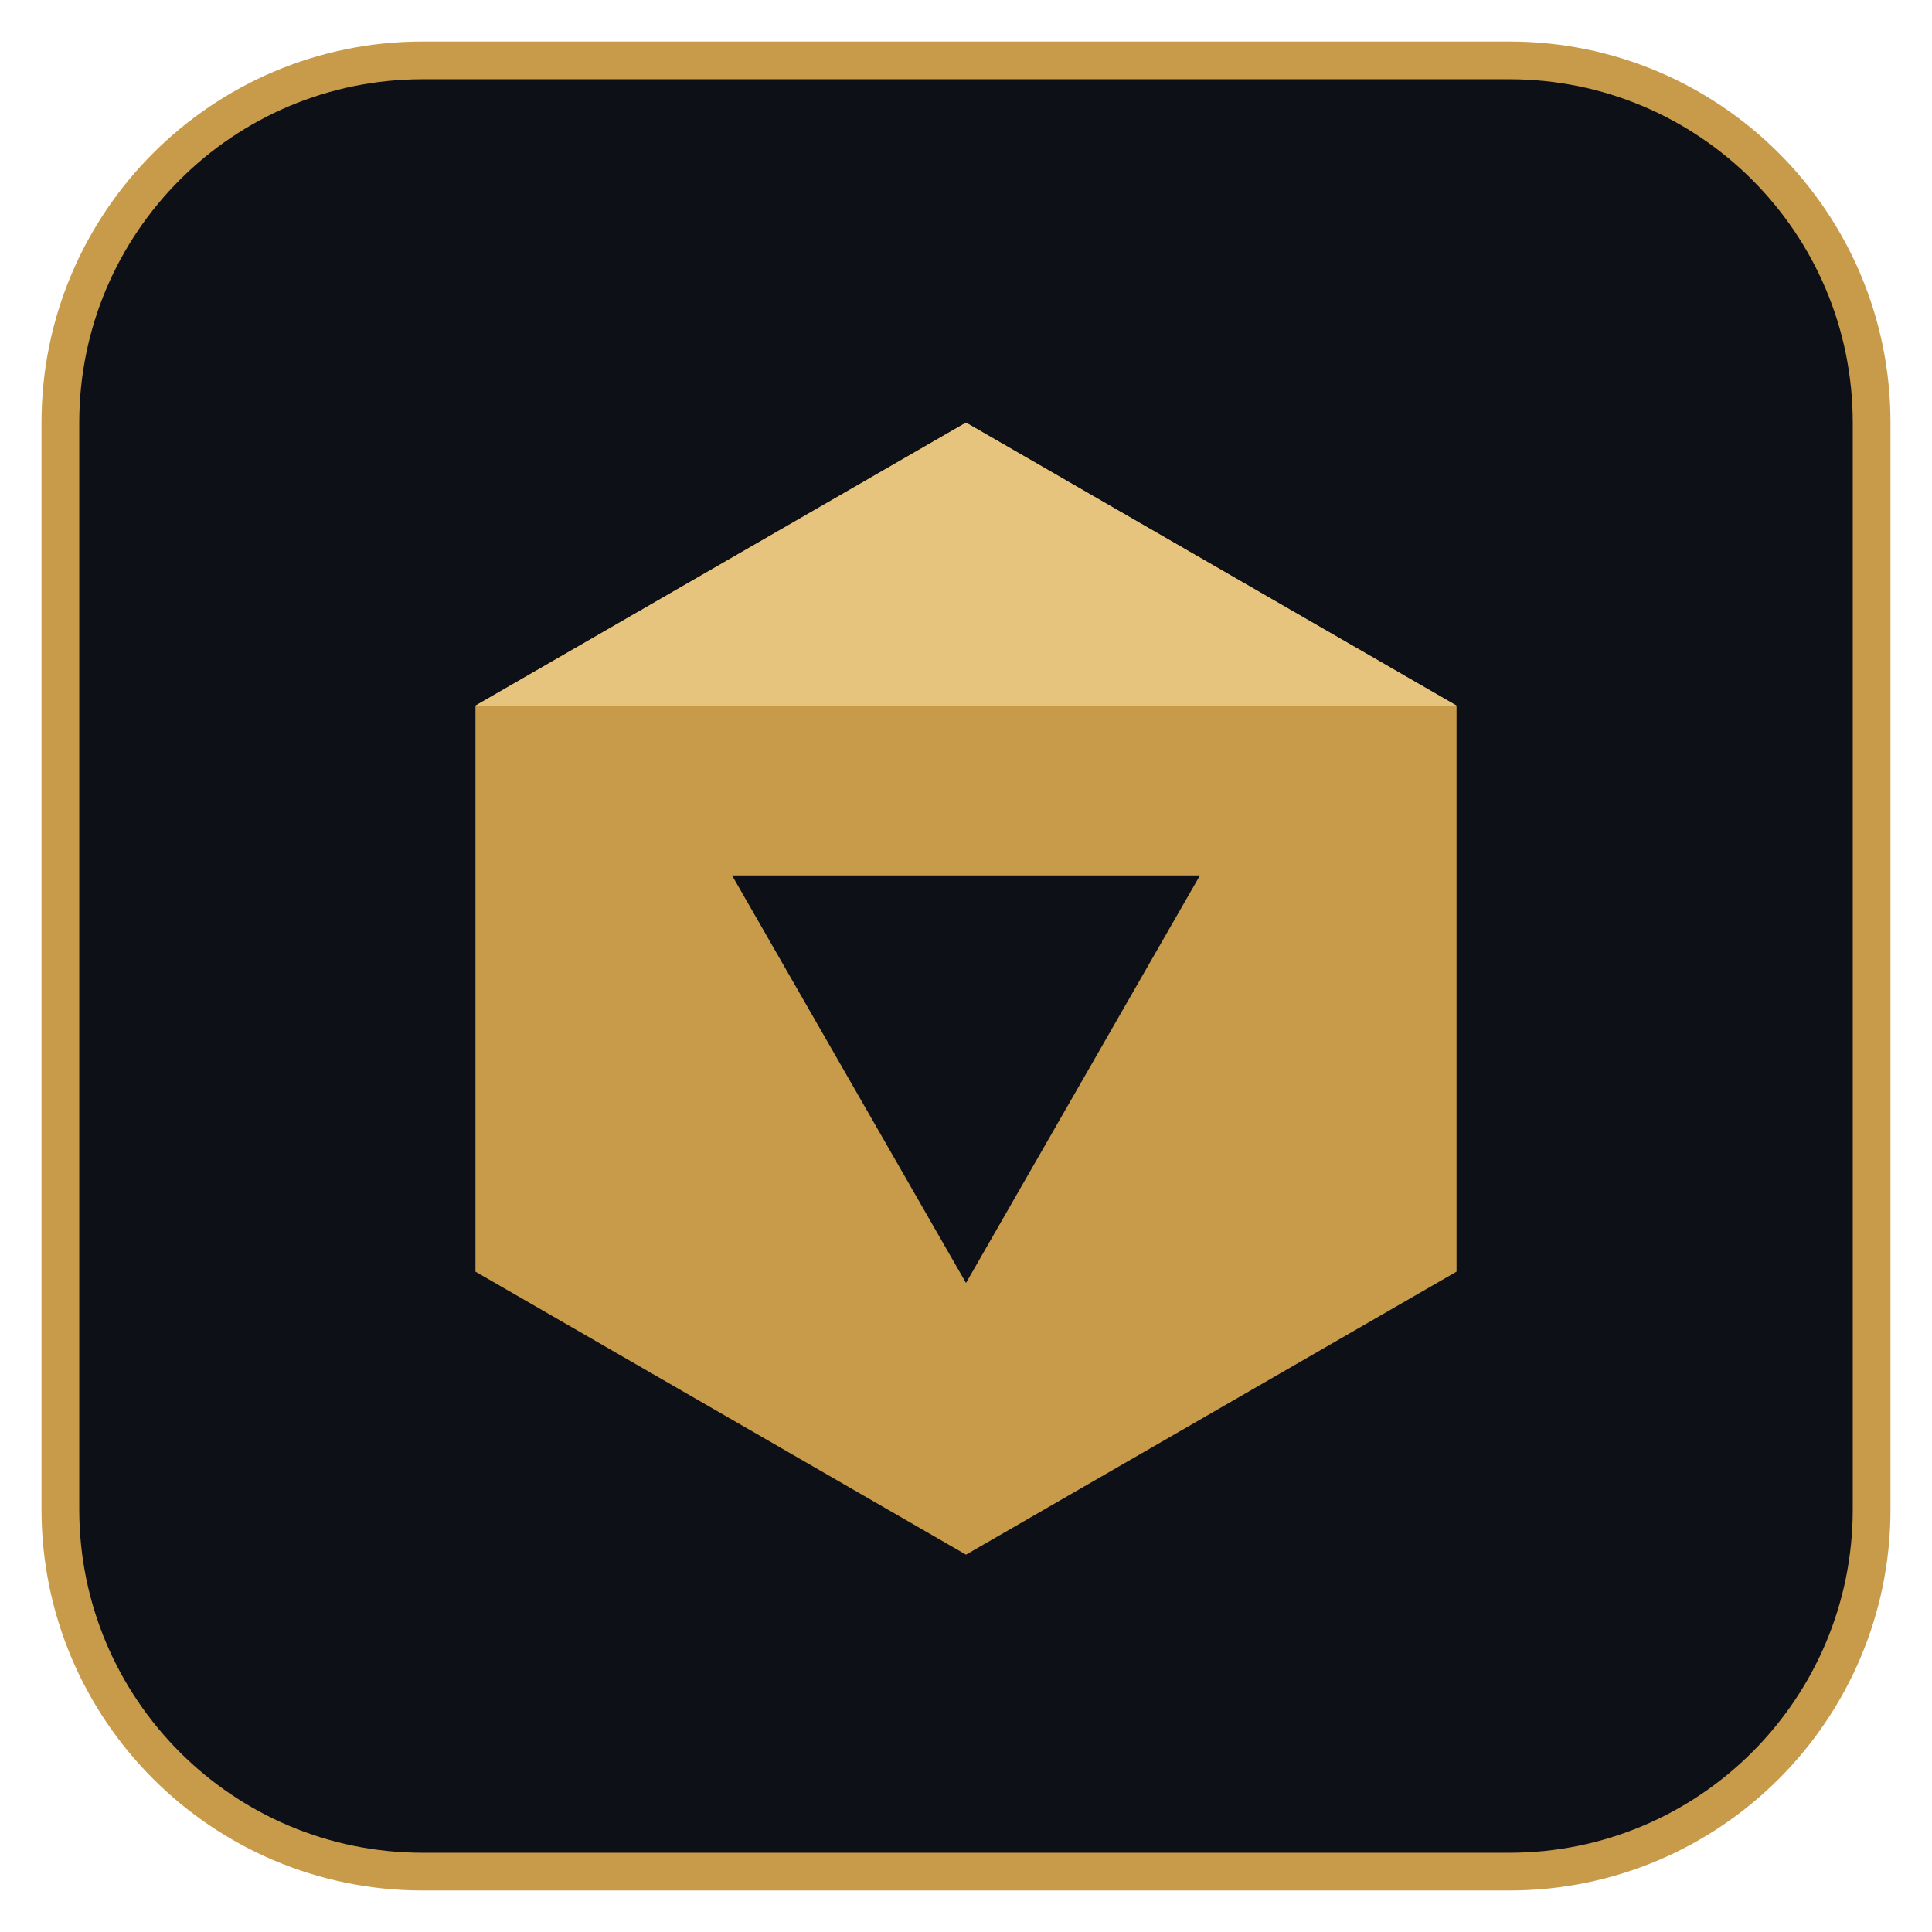
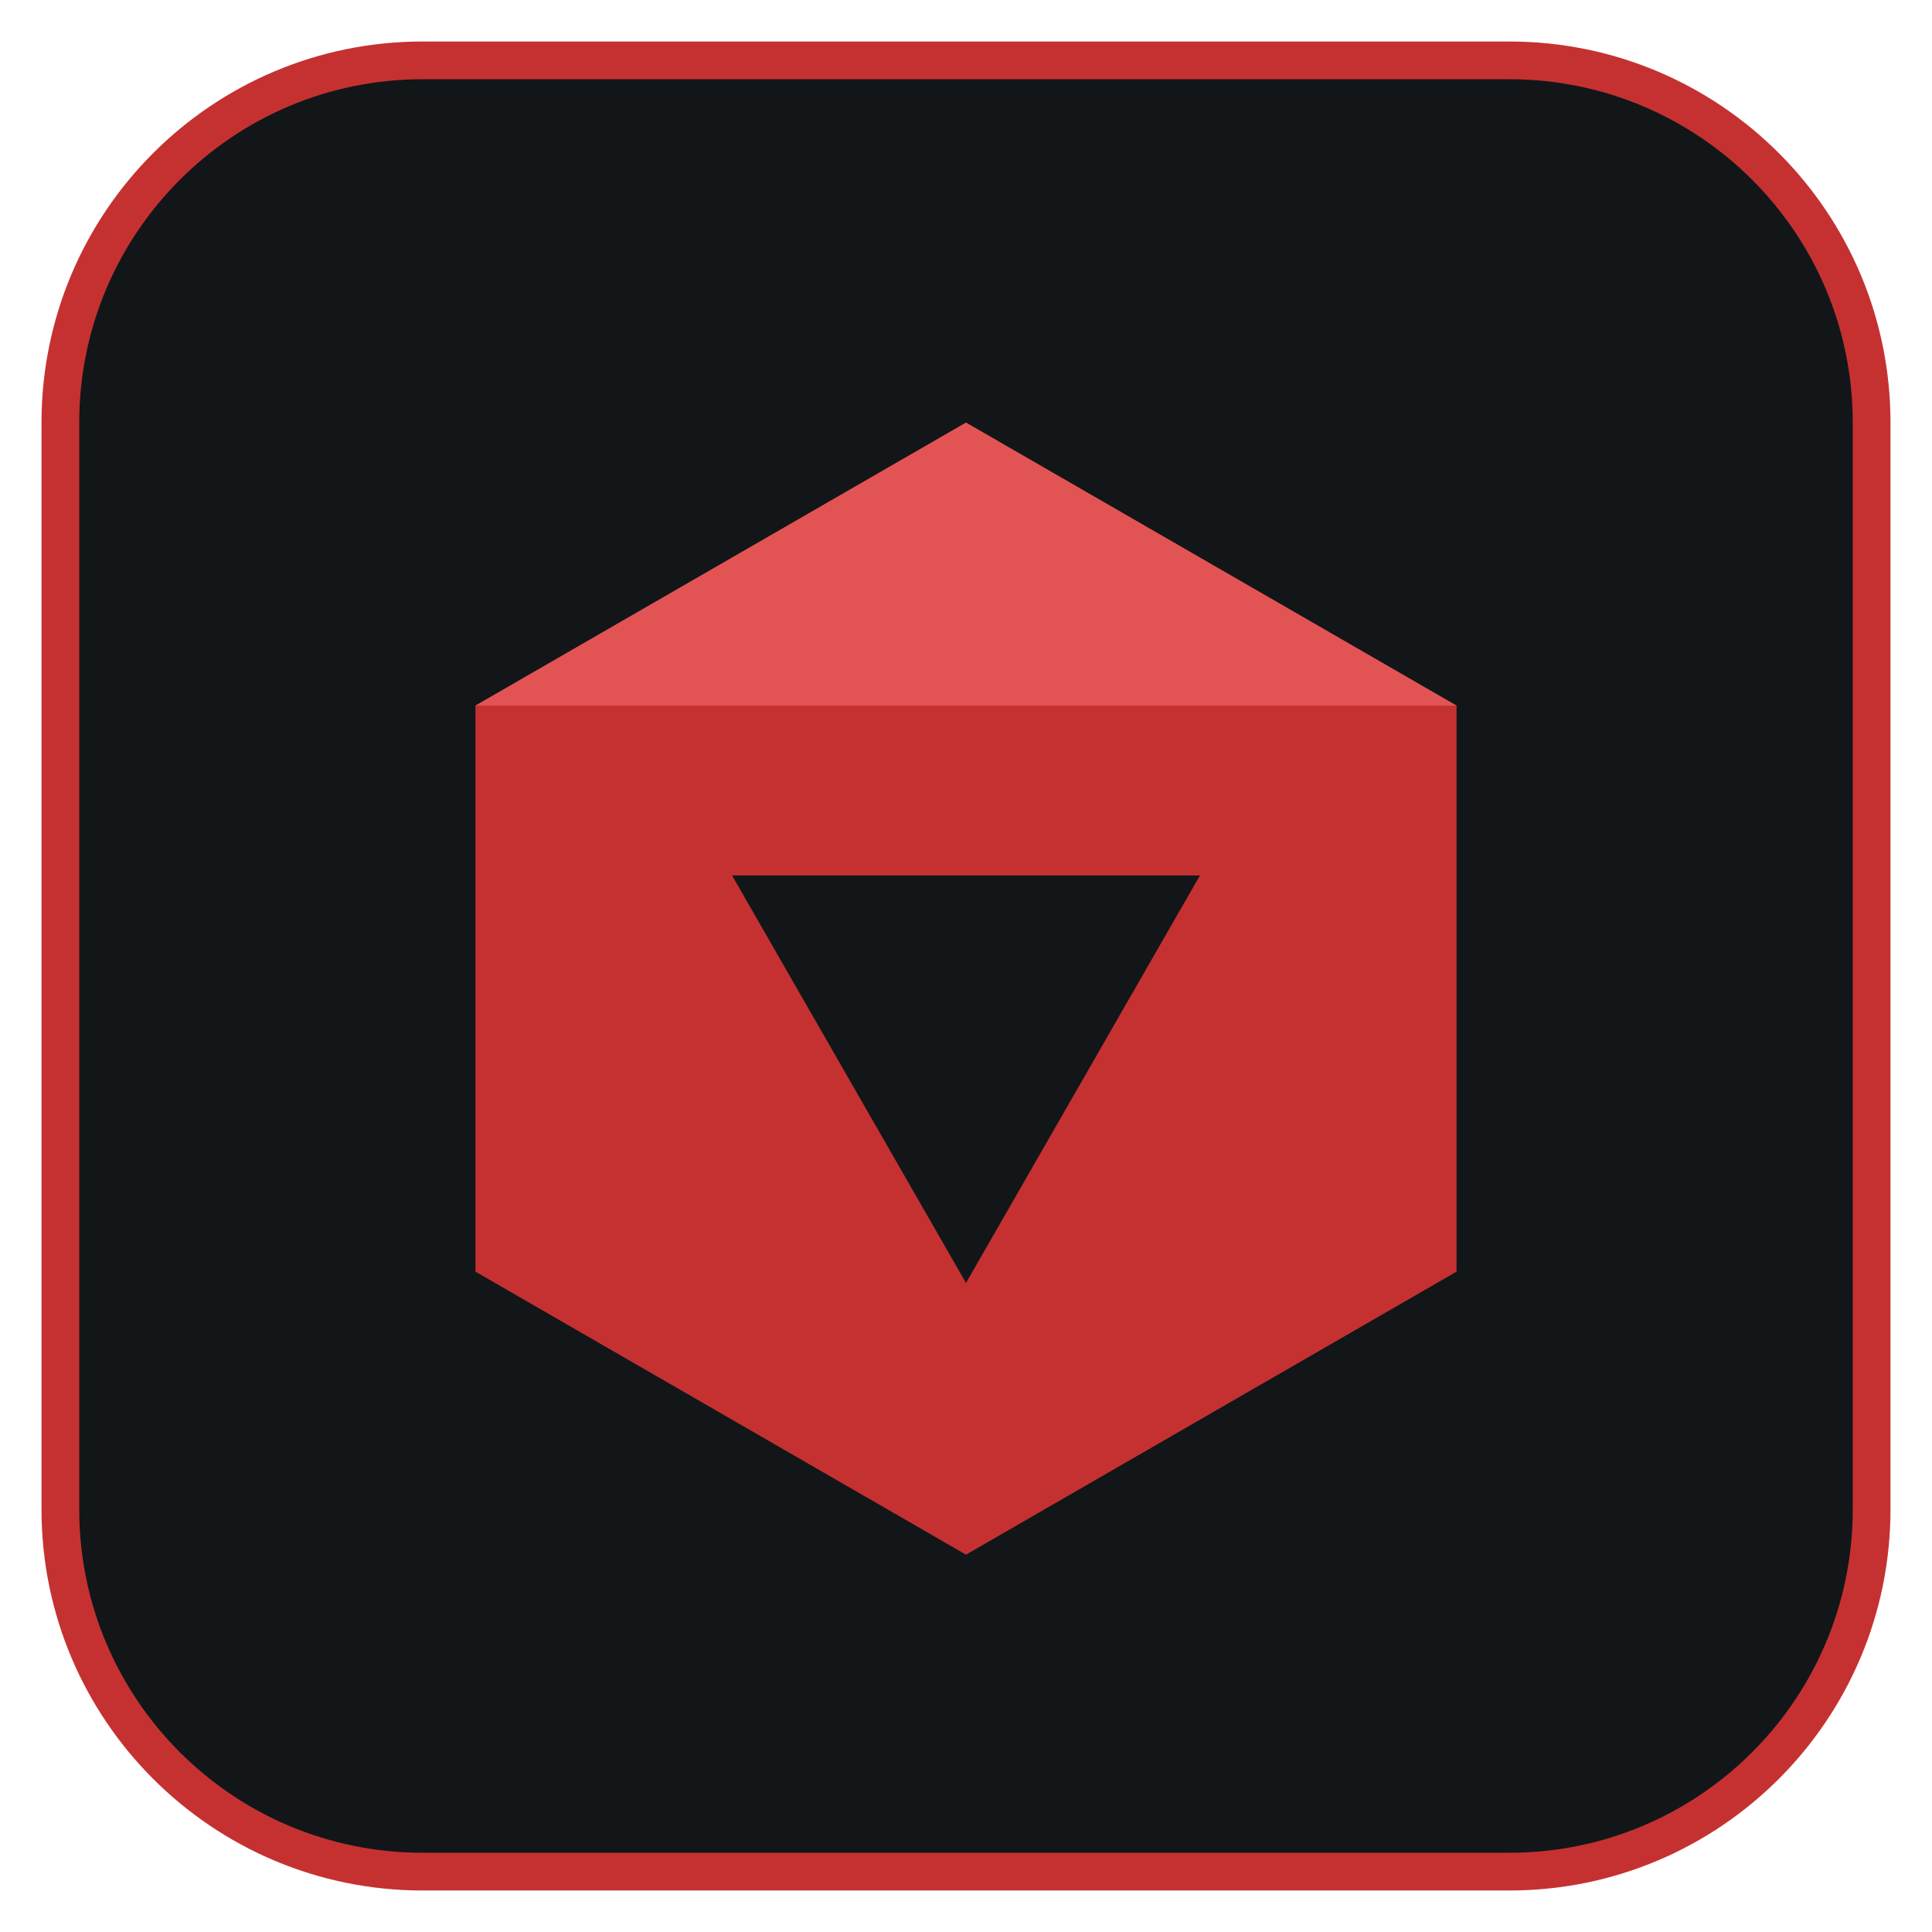
<svg xmlns="http://www.w3.org/2000/svg" viewBox="0 0 512 512">
-   <rect x="16" y="16" width="480" height="480" rx="96" fill="#0d1017" stroke="#c89b4a" stroke-width="10" />
+   <rect x="16" y="16" width="480" height="480" rx="96" fill="#121619" stroke="#c53131" stroke-width="10" />
  <g transform="translate(256 262)">
-     <polygon points="0,-150 130,-75 130,75 0,150 -130,75 -130,-75" fill="#c89b4a" />
-     <polygon points="0,-150 130,-75 -130,-75" fill="#e7c47e" />
-     <polygon points="-62,-30 62,-30 0,78" fill="#0d1017" />
+     <polygon points="0,-150 130,-75 130,75 0,150 -130,75 -130,-75" fill="#c53131" />
+     <polygon points="0,-150 130,-75 -130,-75" fill="#e25454" />
+     <polygon points="-62,-30 62,-30 0,78" fill="#121619" />
  </g>
</svg>
